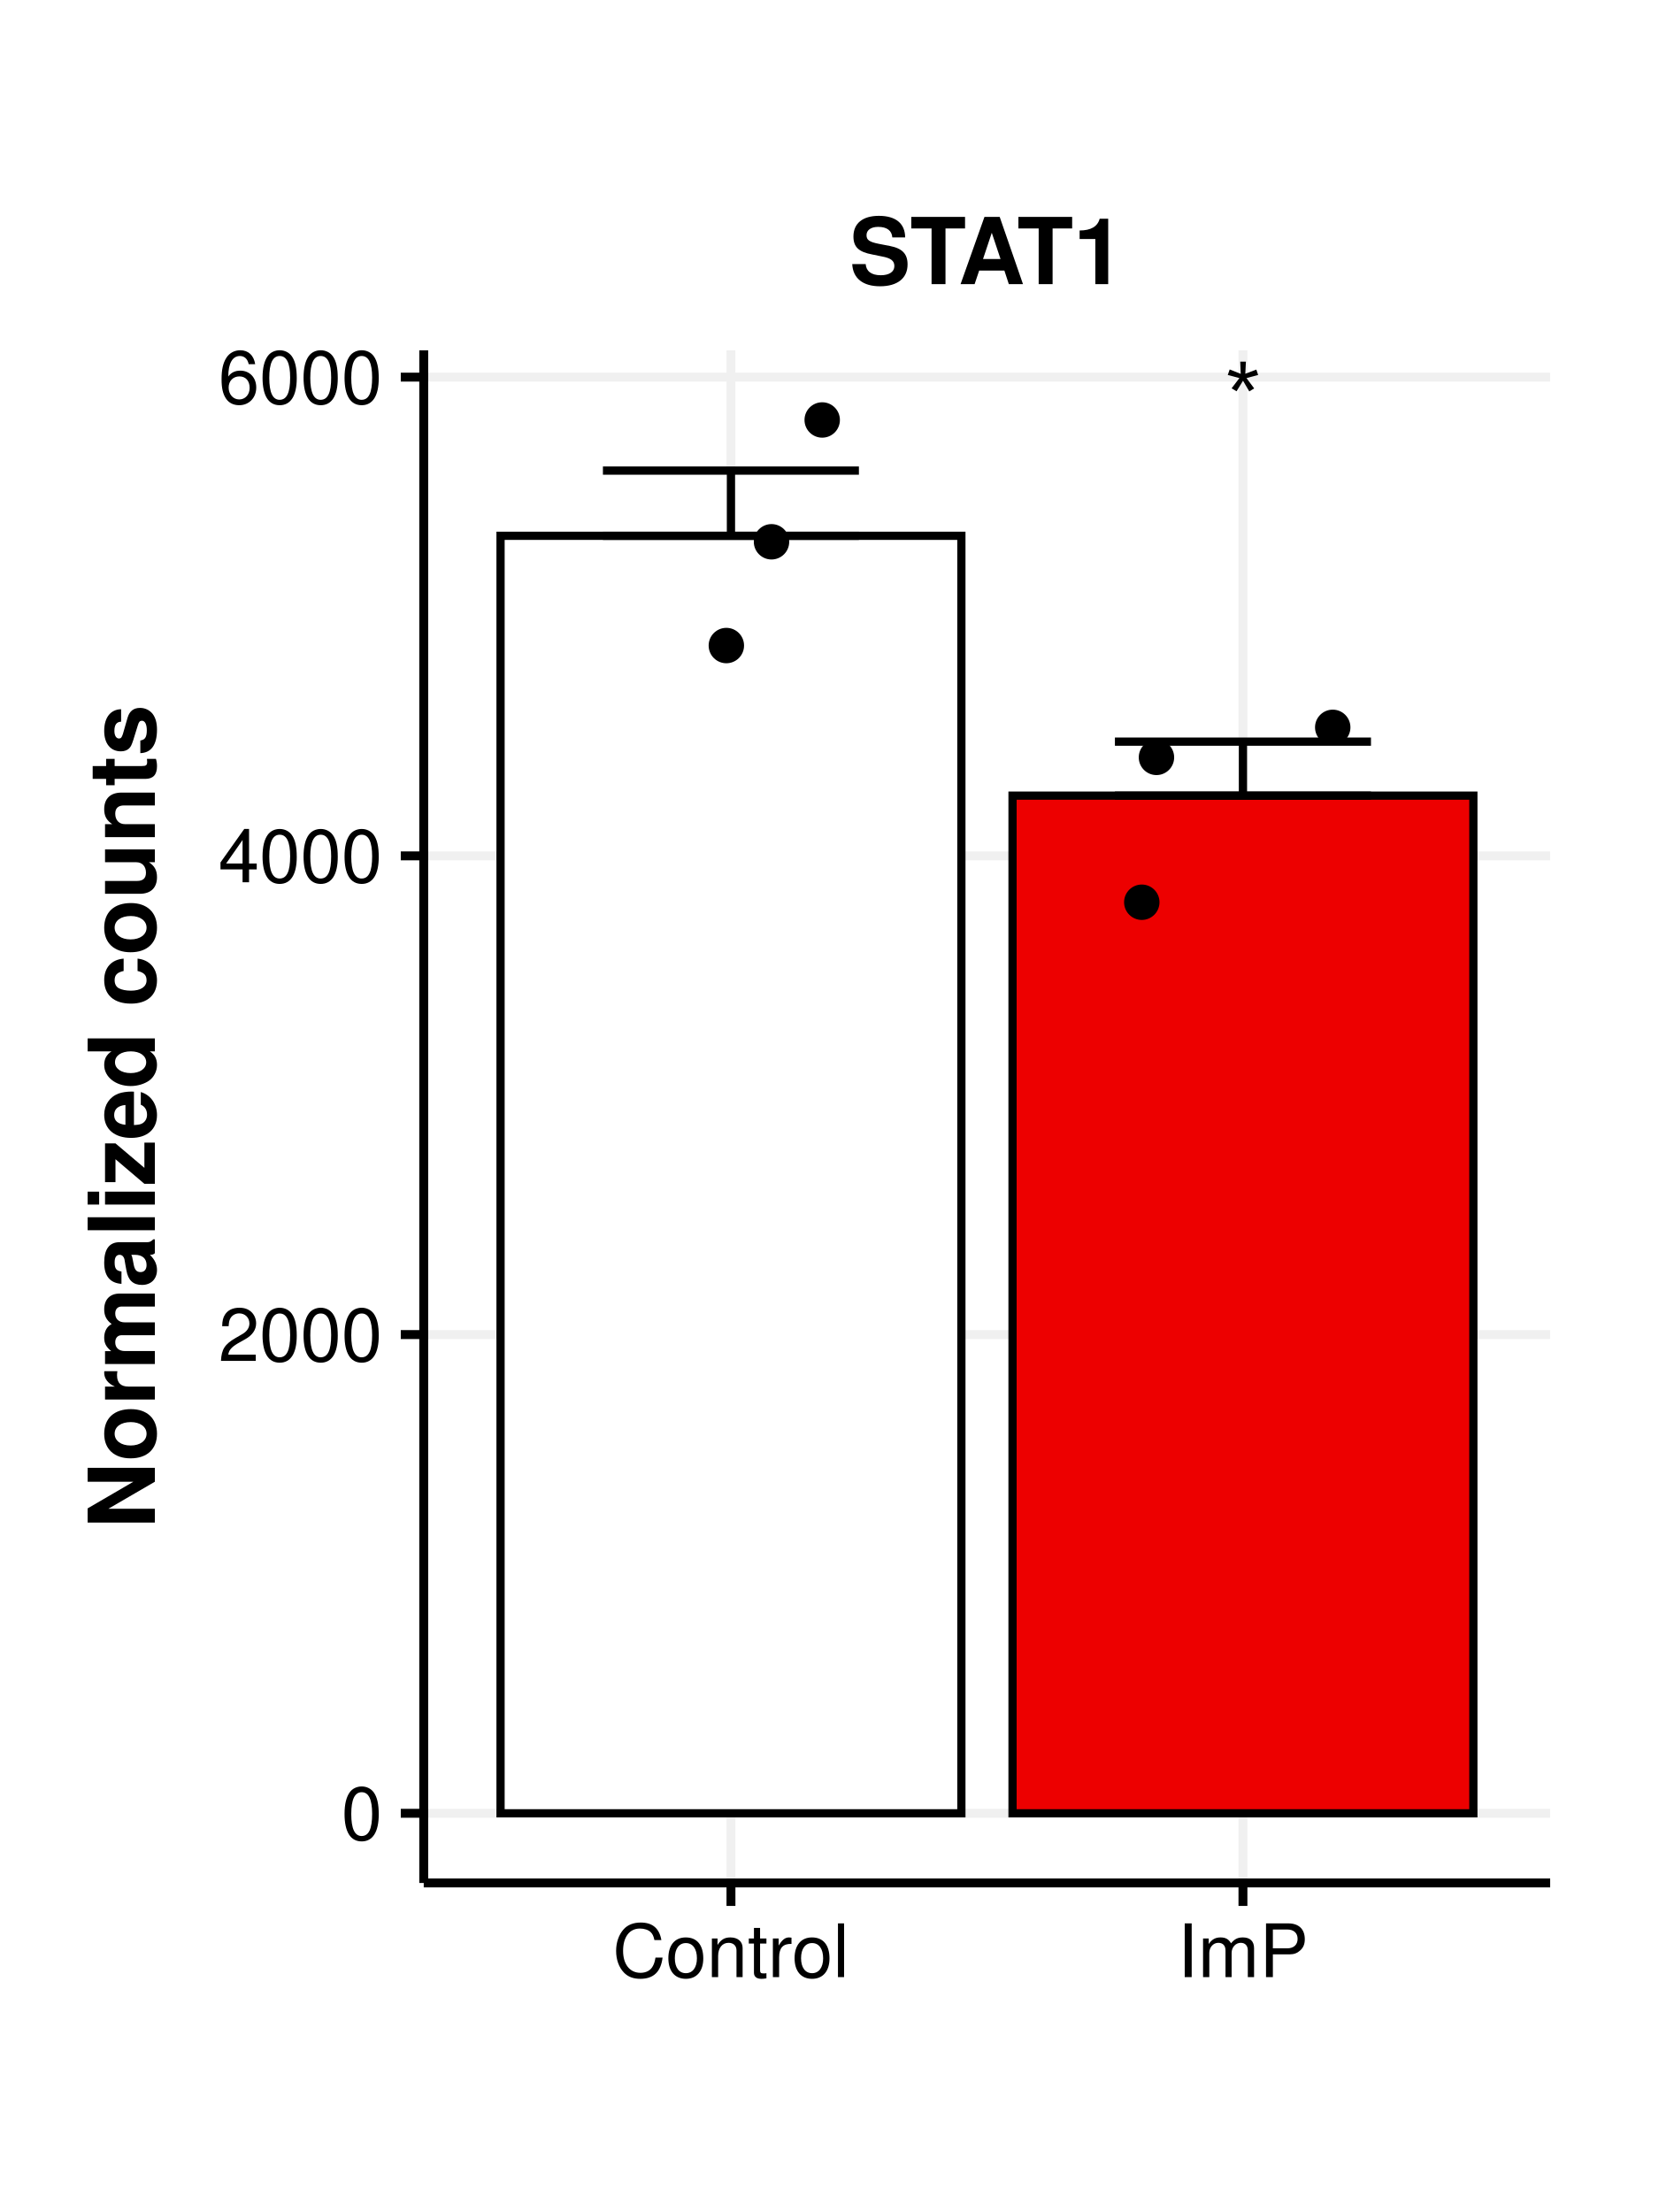
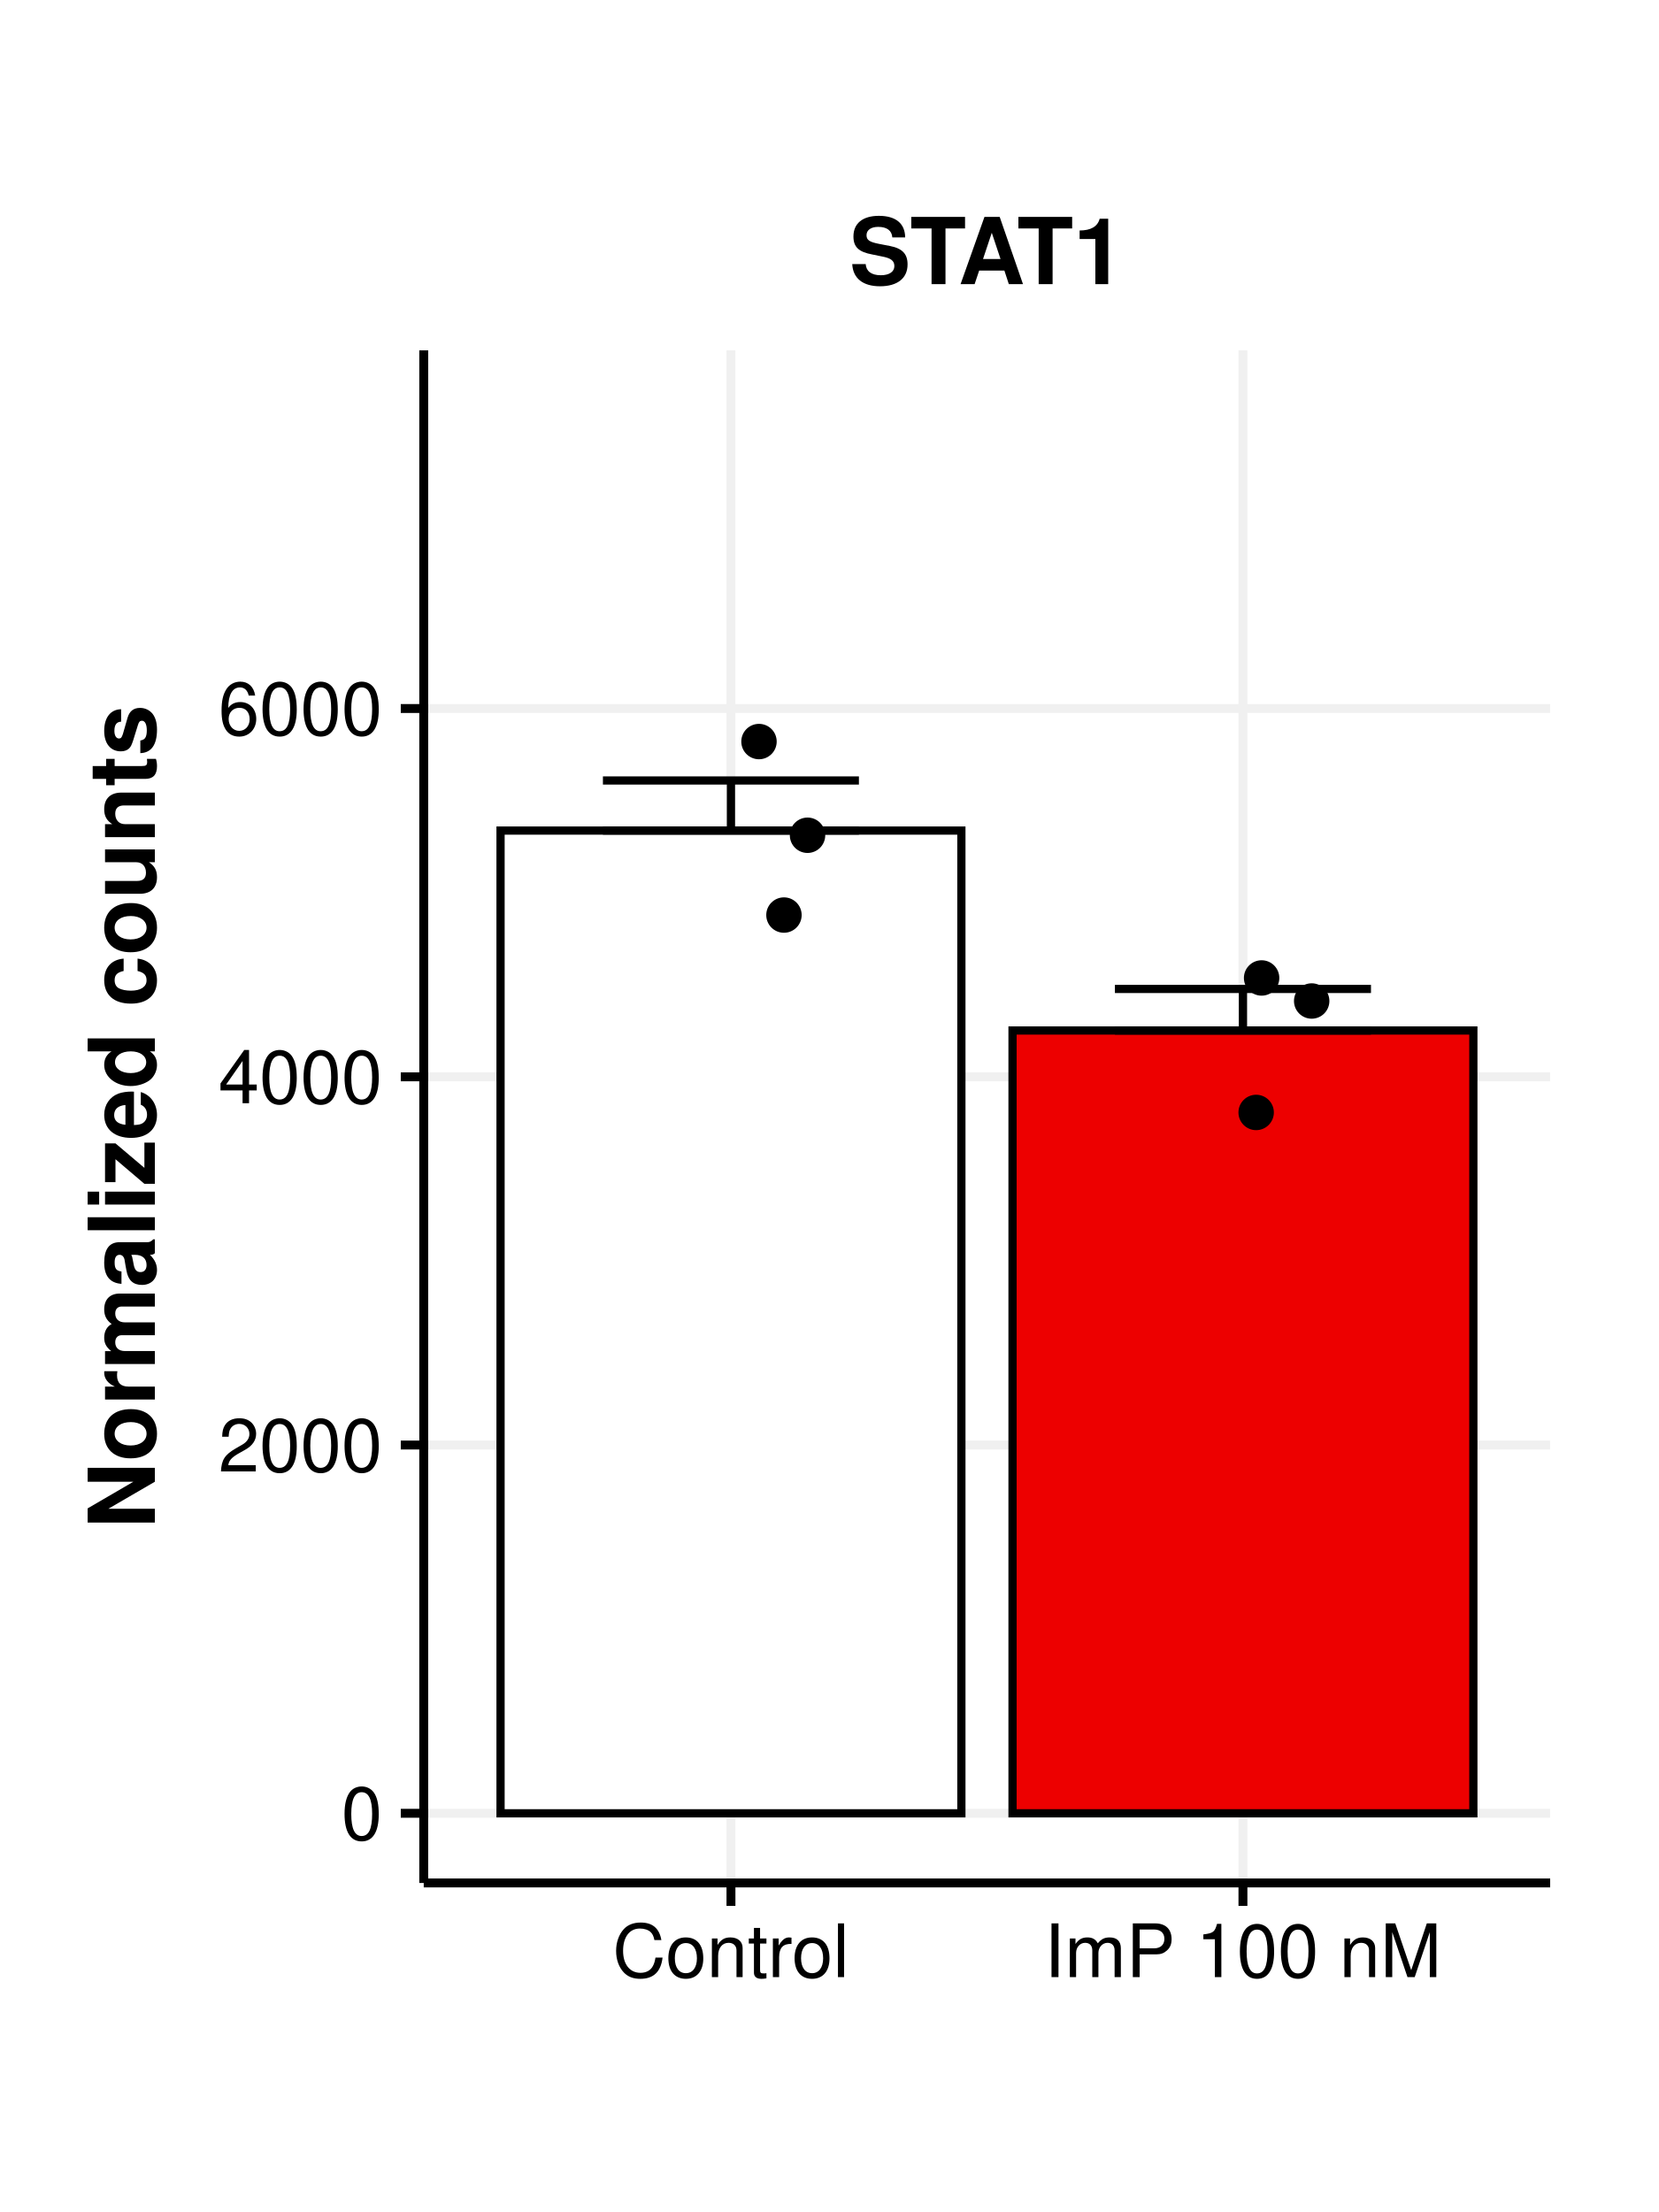
<svg xmlns="http://www.w3.org/2000/svg" class="svglite" width="216.00pt" height="288.00pt" viewBox="0 0 216.00 288.00">
  <defs>
    <style type="text/css">
    .svglite line, .svglite polyline, .svglite polygon, .svglite path, .svglite rect, .svglite circle {
      fill: none;
      stroke: #000000;
      stroke-linecap: round;
      stroke-linejoin: round;
      stroke-miterlimit: 10.00;
    }
    .svglite text {
      white-space: pre;
    }
  </style>
  </defs>
  <rect width="100%" height="100%" style="stroke: none; fill: #FFFFFF;" />
  <defs>
    <clipPath id="cpMC4wMHwyMTYuMDB8MC4wMHwyODguMDA=">
      <rect x="0.00" y="0.00" width="216.00" height="288.00" />
    </clipPath>
  </defs>
  <g clip-path="url(#cpMC4wMHwyMTYuMDB8MC4wMHwyODguMDA=)">
    <rect x="0.00" y="0.00" width="216.00" height="288.00" style="stroke-width: 1.16; stroke: none; fill: #FFFFFF;" />
  </g>
  <defs>
    <clipPath id="cpNTUuMTd8MjAxLjgzfDQ1LjYxfDI0NS4xNg==">
      <rect x="55.17" y="45.61" width="146.65" height="199.55" />
    </clipPath>
  </defs>
  <g clip-path="url(#cpNTUuMTd8MjAxLjgzfDQ1LjYxfDI0NS4xNg==)">
    <rect x="55.17" y="45.61" width="146.65" height="199.55" style="stroke-width: 1.16; stroke: none; fill: #FFFFFF;" />
    <polyline points="55.17,236.09 201.83,236.09 " style="stroke-width: 1.16; stroke: #F0F0F0; stroke-linecap: butt;" />
-     <polyline points="55.17,173.76 201.83,173.76 " style="stroke-width: 1.16; stroke: #F0F0F0; stroke-linecap: butt;" />
-     <polyline points="55.17,111.43 201.83,111.43 " style="stroke-width: 1.16; stroke: #F0F0F0; stroke-linecap: butt;" />
-     <polyline points="55.17,49.10 201.83,49.10 " style="stroke-width: 1.16; stroke: #F0F0F0; stroke-linecap: butt;" />
+     <polyline points="55.17,188.14 201.83,188.14 " style="stroke-width: 1.16; stroke: #F0F0F0; stroke-linecap: butt;" />
+     <polyline points="55.17,140.20 201.83,140.20 " style="stroke-width: 1.16; stroke: #F0F0F0; stroke-linecap: butt;" />
+     <polyline points="55.17,92.25 201.83,92.25 " style="stroke-width: 1.16; stroke: #F0F0F0; stroke-linecap: butt;" />
    <polyline points="95.17,245.16 95.17,45.61 " style="stroke-width: 1.16; stroke: #F0F0F0; stroke-linecap: butt;" />
    <polyline points="161.83,245.16 161.83,45.61 " style="stroke-width: 1.16; stroke: #F0F0F0; stroke-linecap: butt;" />
-     <text x="161.83" y="54.68" text-anchor="middle" style="font-size: 11.04px; font-family: &quot;Arial&quot;;" textLength="4.29px" lengthAdjust="spacingAndGlyphs">*</text>
-     <rect x="65.17" y="69.76" width="60.00" height="166.33" style="stroke-width: 1.07; stroke-linecap: butt; stroke-linejoin: miter; fill: #FFFFFF;" />
-     <rect x="131.83" y="103.59" width="60.00" height="132.50" style="stroke-width: 1.07; stroke-linecap: butt; stroke-linejoin: miter; fill: #ED0000;" />
-     <polyline points="78.50,61.27 111.83,61.27 " style="stroke-width: 1.07; stroke-linecap: butt;" />
-     <polyline points="95.17,61.27 95.17,69.76 " style="stroke-width: 1.07; stroke-linecap: butt;" />
-     <polyline points="78.50,69.76 111.83,69.76 " style="stroke-width: 1.07; stroke-linecap: butt;" />
-     <polyline points="145.16,96.56 178.50,96.56 " style="stroke-width: 1.07; stroke-linecap: butt;" />
-     <polyline points="161.83,96.56 161.83,103.59 " style="stroke-width: 1.07; stroke-linecap: butt;" />
-     <polyline points="145.16,103.59 178.50,103.59 " style="stroke-width: 1.07; stroke-linecap: butt;" />
-     <circle cx="100.45" cy="70.54" r="1.95" style="stroke-width: 0.71; fill: #000000;" />
-     <circle cx="107.05" cy="54.68" r="1.95" style="stroke-width: 0.71; fill: #000000;" />
-     <circle cx="94.57" cy="84.05" r="1.95" style="stroke-width: 0.71; fill: #000000;" />
-     <circle cx="173.52" cy="94.70" r="1.95" style="stroke-width: 0.71; fill: #000000;" />
-     <circle cx="150.57" cy="98.61" r="1.95" style="stroke-width: 0.71; fill: #000000;" />
-     <circle cx="148.66" cy="117.47" r="1.95" style="stroke-width: 0.71; fill: #000000;" />
+     <rect x="65.17" y="108.14" width="60.00" height="127.95" style="stroke-width: 1.07; stroke-linecap: butt; stroke-linejoin: miter; fill: #FFFFFF;" />
+     <rect x="131.83" y="134.17" width="60.00" height="101.92" style="stroke-width: 1.07; stroke-linecap: butt; stroke-linejoin: miter; fill: #ED0000;" />
+     <polyline points="78.50,101.62 111.83,101.62 " style="stroke-width: 1.07; stroke-linecap: butt;" />
+     <polyline points="95.17,101.62 95.17,108.14 " style="stroke-width: 1.07; stroke-linecap: butt;" />
+     <polyline points="78.50,108.14 111.83,108.14 " style="stroke-width: 1.07; stroke-linecap: butt;" />
+     <polyline points="145.16,128.76 178.50,128.76 " style="stroke-width: 1.07; stroke-linecap: butt;" />
+     <polyline points="161.83,128.76 161.83,134.17 " style="stroke-width: 1.07; stroke-linecap: butt;" />
+     <polyline points="145.16,134.17 178.50,134.17 " style="stroke-width: 1.07; stroke-linecap: butt;" />
+     <circle cx="105.14" cy="108.75" r="1.95" style="stroke-width: 0.71; fill: #000000;" />
+     <circle cx="98.82" cy="96.55" r="1.95" style="stroke-width: 0.71; fill: #000000;" />
+     <circle cx="102.07" cy="119.14" r="1.95" style="stroke-width: 0.71; fill: #000000;" />
+     <circle cx="164.26" cy="127.33" r="1.95" style="stroke-width: 0.71; fill: #000000;" />
+     <circle cx="170.78" cy="130.33" r="1.95" style="stroke-width: 0.71; fill: #000000;" />
+     <circle cx="163.55" cy="144.84" r="1.95" style="stroke-width: 0.71; fill: #000000;" />
    <rect x="55.17" y="45.61" width="146.65" height="199.55" style="stroke-width: 1.16; stroke: none;" />
  </g>
  <g clip-path="url(#cpMC4wMHwyMTYuMDB8MC4wMHwyODguMDA=)">
    <polyline points="55.17,245.16 55.17,45.61 " style="stroke-width: 1.16; stroke-linecap: butt;" />
    <text x="49.79" y="239.53" text-anchor="end" style="font-size: 9.60px; font-family: &quot;Helvetica&quot;;" textLength="5.34px" lengthAdjust="spacingAndGlyphs">0</text>
-     <text x="49.79" y="177.20" text-anchor="end" style="font-size: 9.60px; font-family: &quot;Helvetica&quot;;" textLength="21.34px" lengthAdjust="spacingAndGlyphs">2000</text>
-     <text x="49.79" y="114.87" text-anchor="end" style="font-size: 9.60px; font-family: &quot;Helvetica&quot;;" textLength="21.34px" lengthAdjust="spacingAndGlyphs">4000</text>
-     <text x="49.79" y="52.54" text-anchor="end" style="font-size: 9.60px; font-family: &quot;Helvetica&quot;;" textLength="21.34px" lengthAdjust="spacingAndGlyphs">6000</text>
+     <text x="49.79" y="191.59" text-anchor="end" style="font-size: 9.60px; font-family: &quot;Helvetica&quot;;" textLength="21.34px" lengthAdjust="spacingAndGlyphs">2000</text>
+     <text x="49.79" y="143.64" text-anchor="end" style="font-size: 9.60px; font-family: &quot;Helvetica&quot;;" textLength="21.34px" lengthAdjust="spacingAndGlyphs">4000</text>
+     <text x="49.79" y="95.69" text-anchor="end" style="font-size: 9.60px; font-family: &quot;Helvetica&quot;;" textLength="21.34px" lengthAdjust="spacingAndGlyphs">6000</text>
    <polyline points="52.18,236.09 55.17,236.09 " style="stroke-width: 1.16; stroke-linecap: butt;" />
-     <polyline points="52.18,173.76 55.17,173.76 " style="stroke-width: 1.16; stroke-linecap: butt;" />
-     <polyline points="52.18,111.43 55.17,111.43 " style="stroke-width: 1.16; stroke-linecap: butt;" />
-     <polyline points="52.18,49.10 55.17,49.10 " style="stroke-width: 1.16; stroke-linecap: butt;" />
+     <polyline points="52.18,188.14 55.17,188.14 " style="stroke-width: 1.16; stroke-linecap: butt;" />
+     <polyline points="52.18,140.20 55.17,140.20 " style="stroke-width: 1.16; stroke-linecap: butt;" />
+     <polyline points="52.18,92.25 55.17,92.25 " style="stroke-width: 1.16; stroke-linecap: butt;" />
    <polyline points="55.17,245.16 201.83,245.16 " style="stroke-width: 1.16; stroke-linecap: butt;" />
    <polyline points="95.17,248.15 95.17,245.16 " style="stroke-width: 1.16; stroke-linecap: butt;" />
    <polyline points="161.83,248.15 161.83,245.16 " style="stroke-width: 1.16; stroke-linecap: butt;" />
    <text x="95.17" y="257.42" text-anchor="middle" style="font-size: 9.60px; font-family: &quot;Helvetica&quot;;" textLength="30.92px" lengthAdjust="spacingAndGlyphs">Control</text>
-     <text x="161.83" y="257.42" text-anchor="middle" style="font-size: 9.60px; font-family: &quot;Helvetica&quot;;" textLength="17.06px" lengthAdjust="spacingAndGlyphs">ImP</text>
+     <text x="161.83" y="257.42" text-anchor="middle" style="font-size: 9.60px; font-family: &quot;Helvetica&quot;;" textLength="51.72px" lengthAdjust="spacingAndGlyphs">ImP 100 nM</text>
    <text transform="translate(20.16,145.39) rotate(-90)" text-anchor="middle" style="font-size: 12.00px; font-weight: bold; font-family: &quot;Helvetica&quot;;" textLength="107.35px" lengthAdjust="spacingAndGlyphs">Normalized counts</text>
    <text x="128.50" y="36.99" text-anchor="middle" style="font-size: 12.00px; font-weight: bold; font-family: &quot;Helvetica&quot;;" textLength="38.01px" lengthAdjust="spacingAndGlyphs">STAT1</text>
  </g>
</svg>
